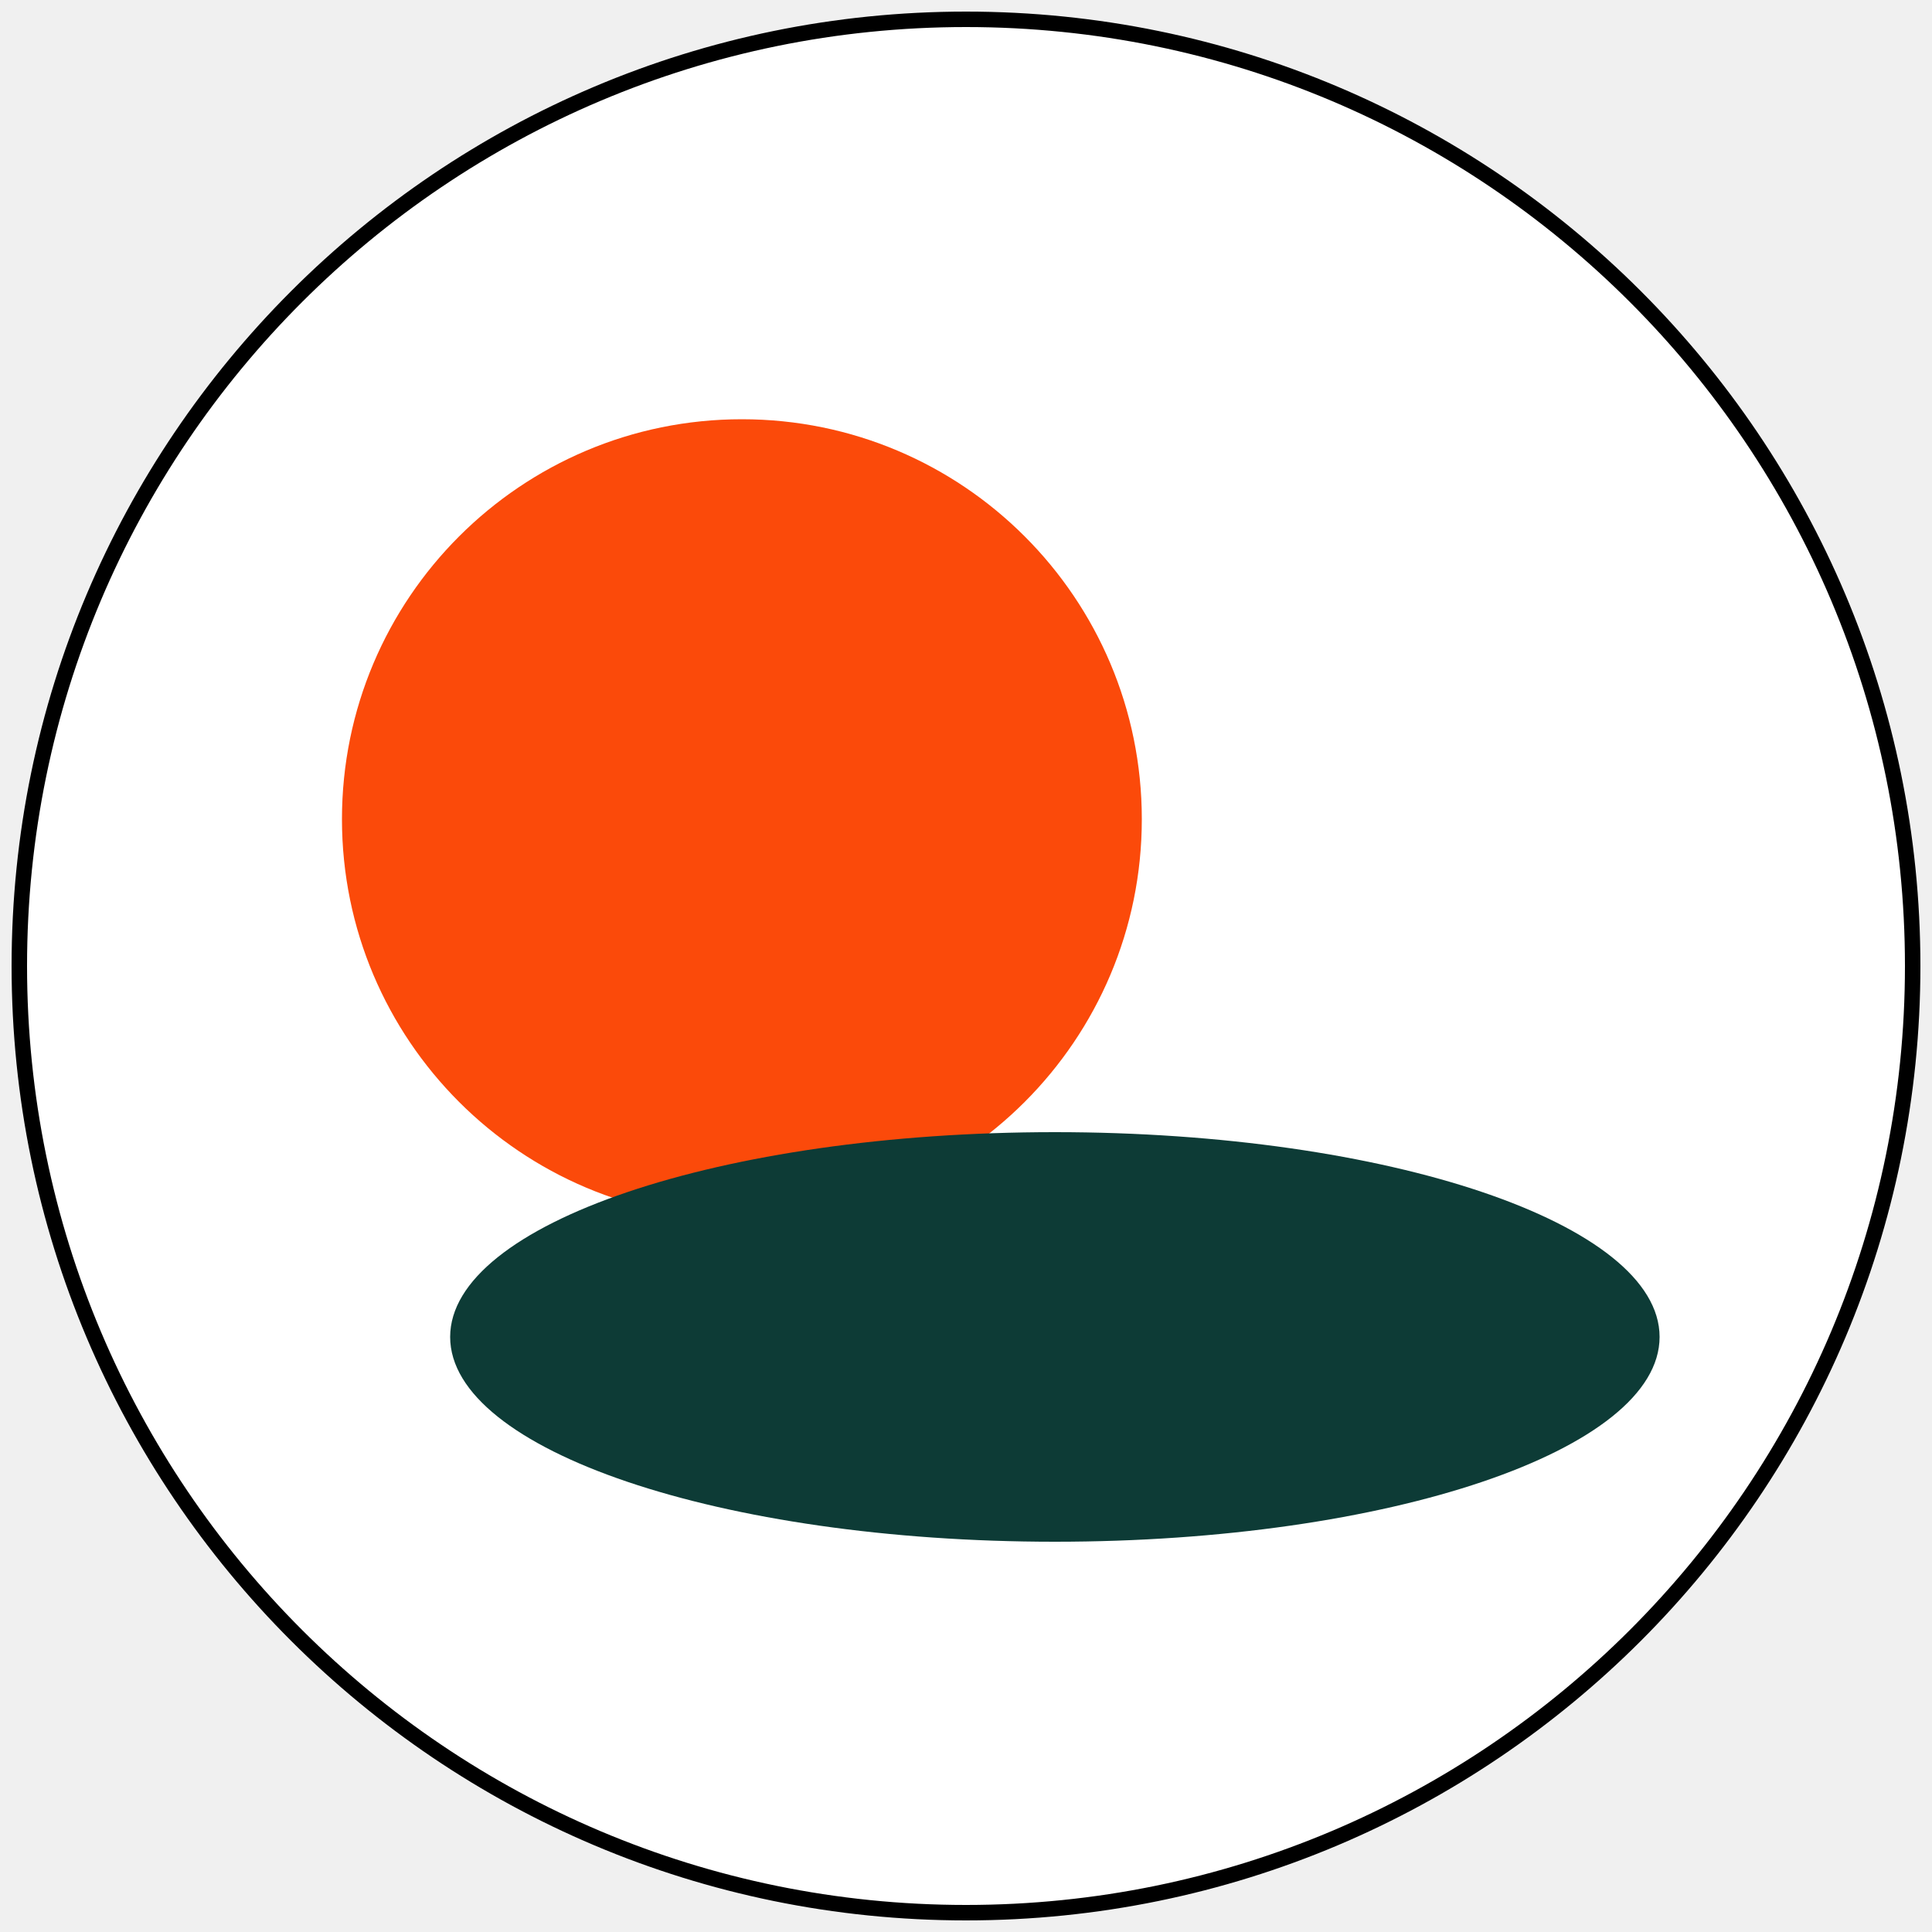
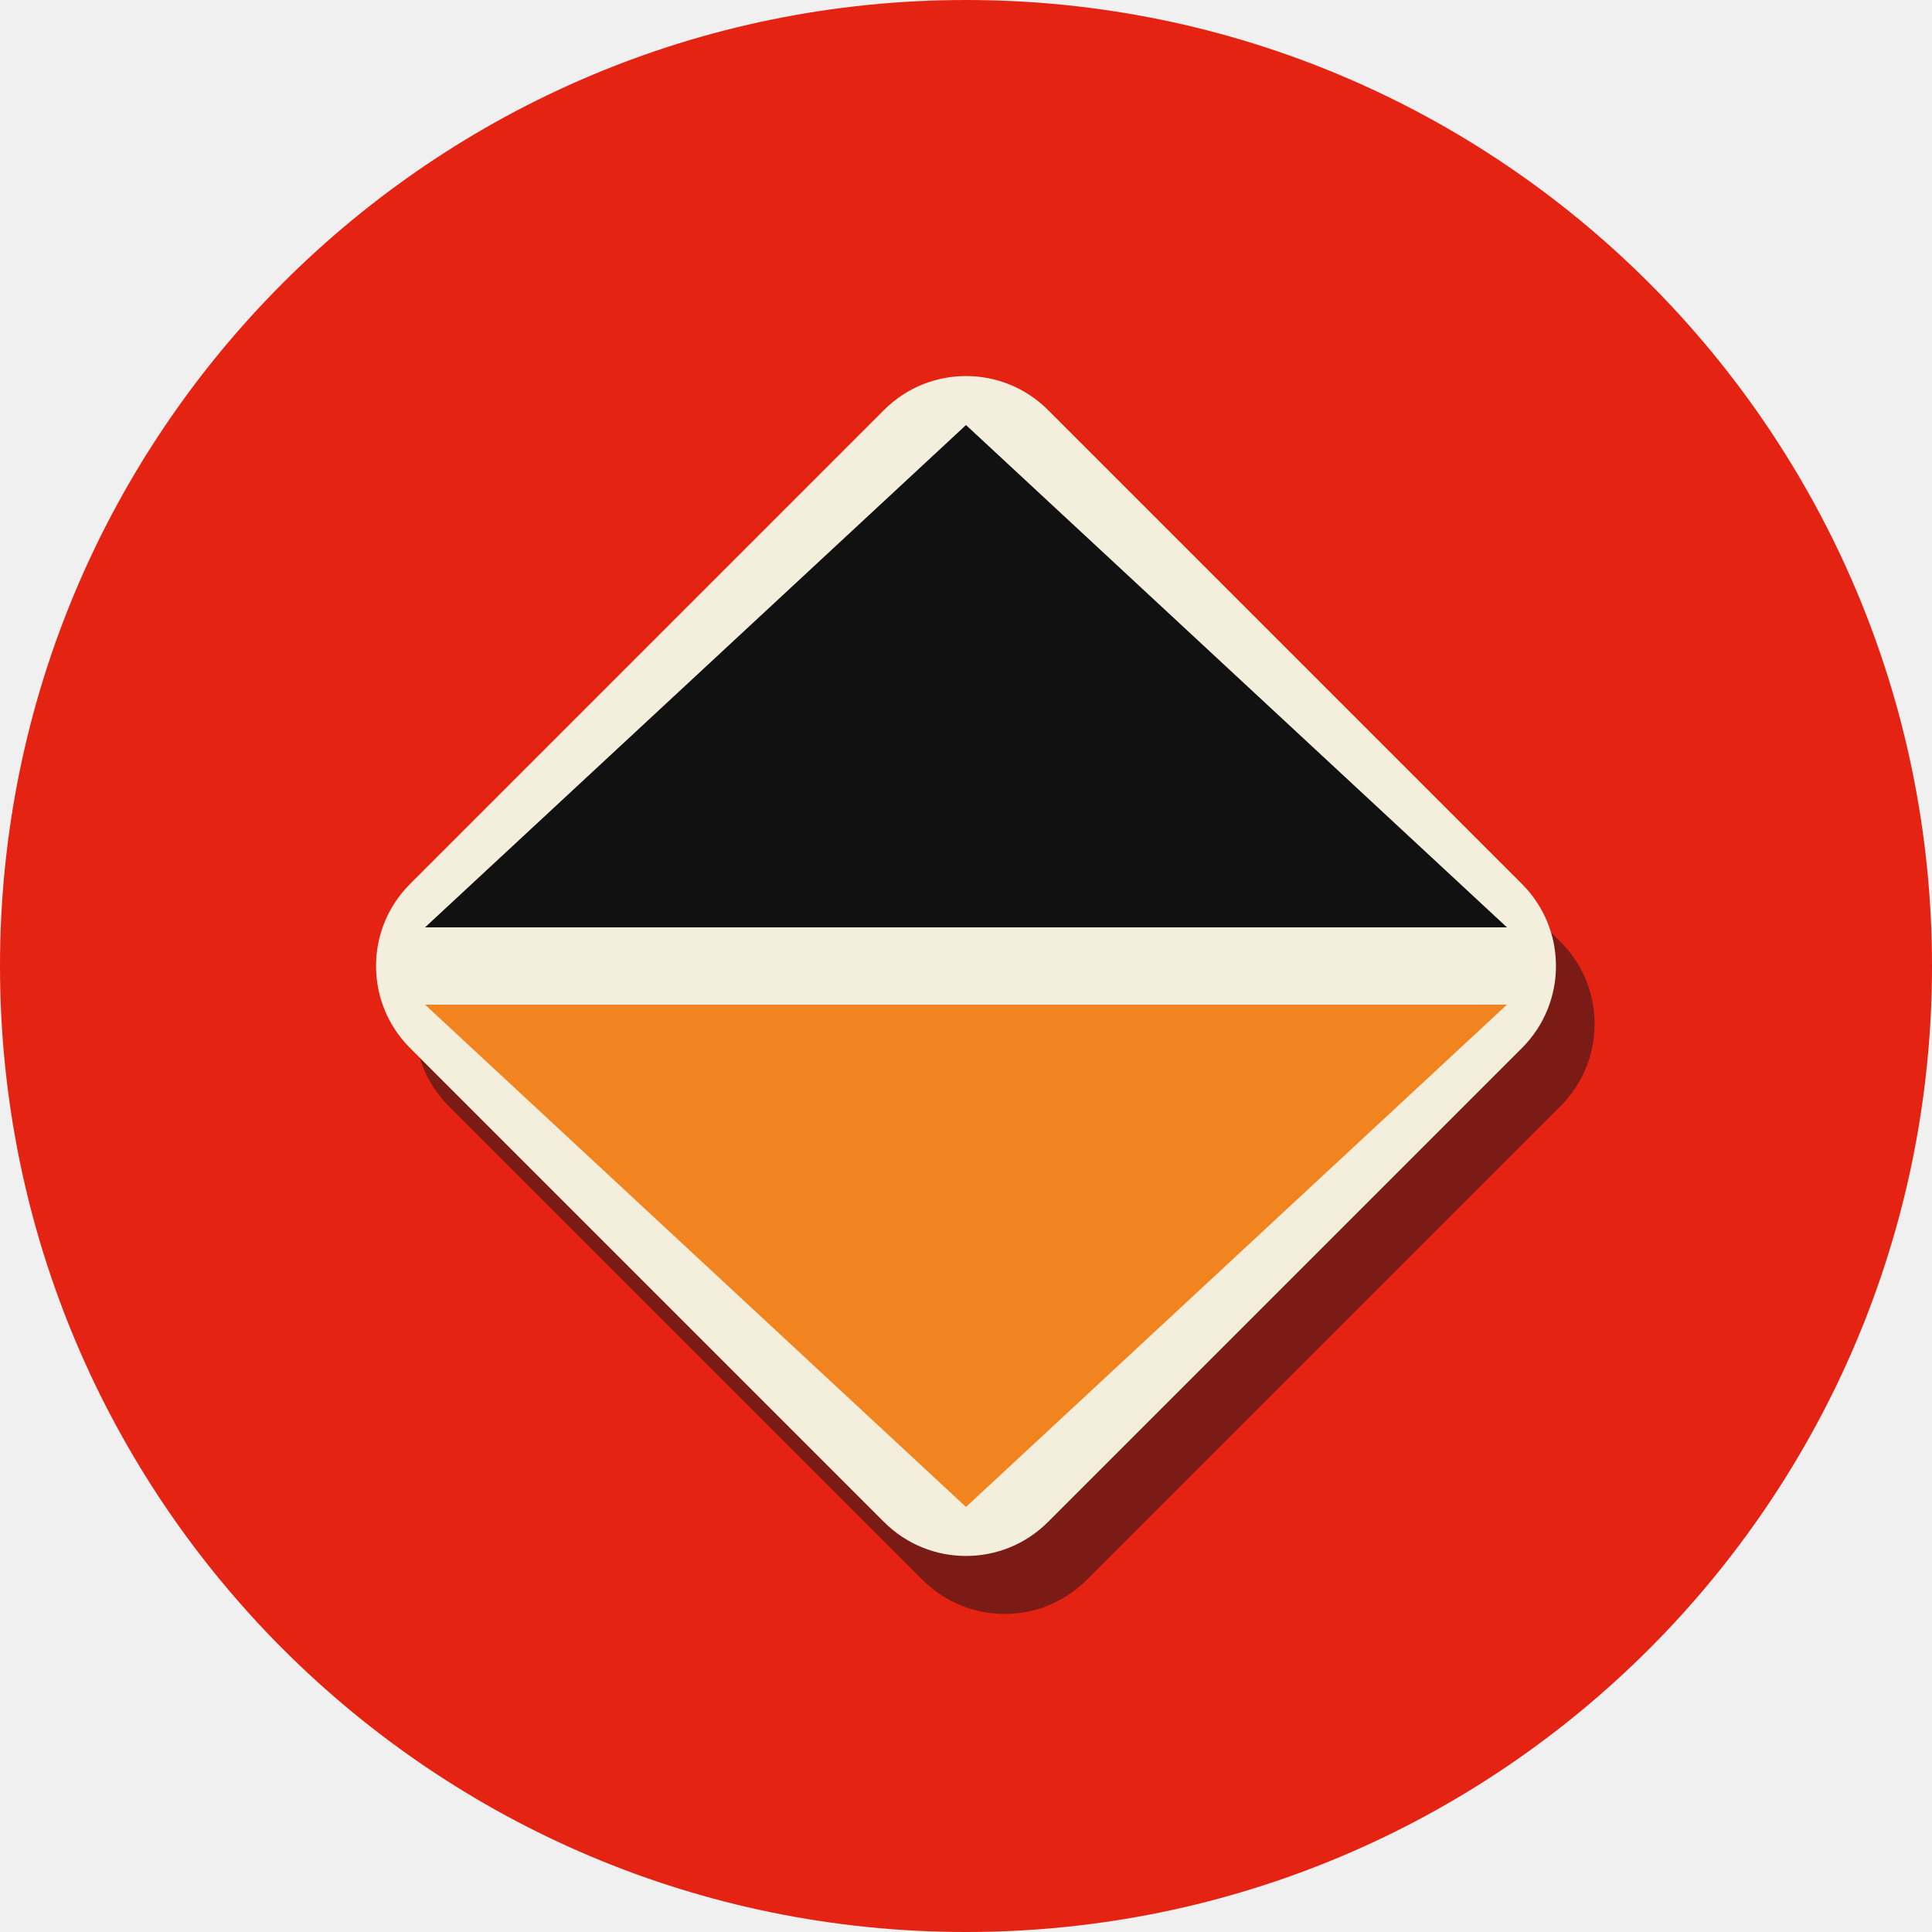
<svg xmlns="http://www.w3.org/2000/svg" width="100" height="100" viewBox="0 0 100 100">
-   <circle cx="50" cy="50" r="49" fill="#ffffff" stroke="#000000" stroke-width="0.8" />
-   <circle cx="38.4" cy="42.4" r="20.7" fill="#FB4A0A" />
-   <ellipse cx="54.6" cy="69.2" rx="31.3" ry="10.6" fill="#0D3B36" />
+   <circle cx="50" cy="50" r="50" fill="#E42313" />
+   <rect x="28.65" y="29.65" width="46.7" height="46.7" rx="6" transform="rotate(45 52 53)" fill="#7A1B16" />
+   <rect x="26.65" y="26.65" width="46.7" height="46.7" rx="6" transform="rotate(45 50 50)" fill="#F4EEDD" />
+   <polygon points="50,22 22,48 78,48" fill="#111111" />
+   <polygon points="50,78 22,52 78,52" fill="#F1841F" />
</svg>
